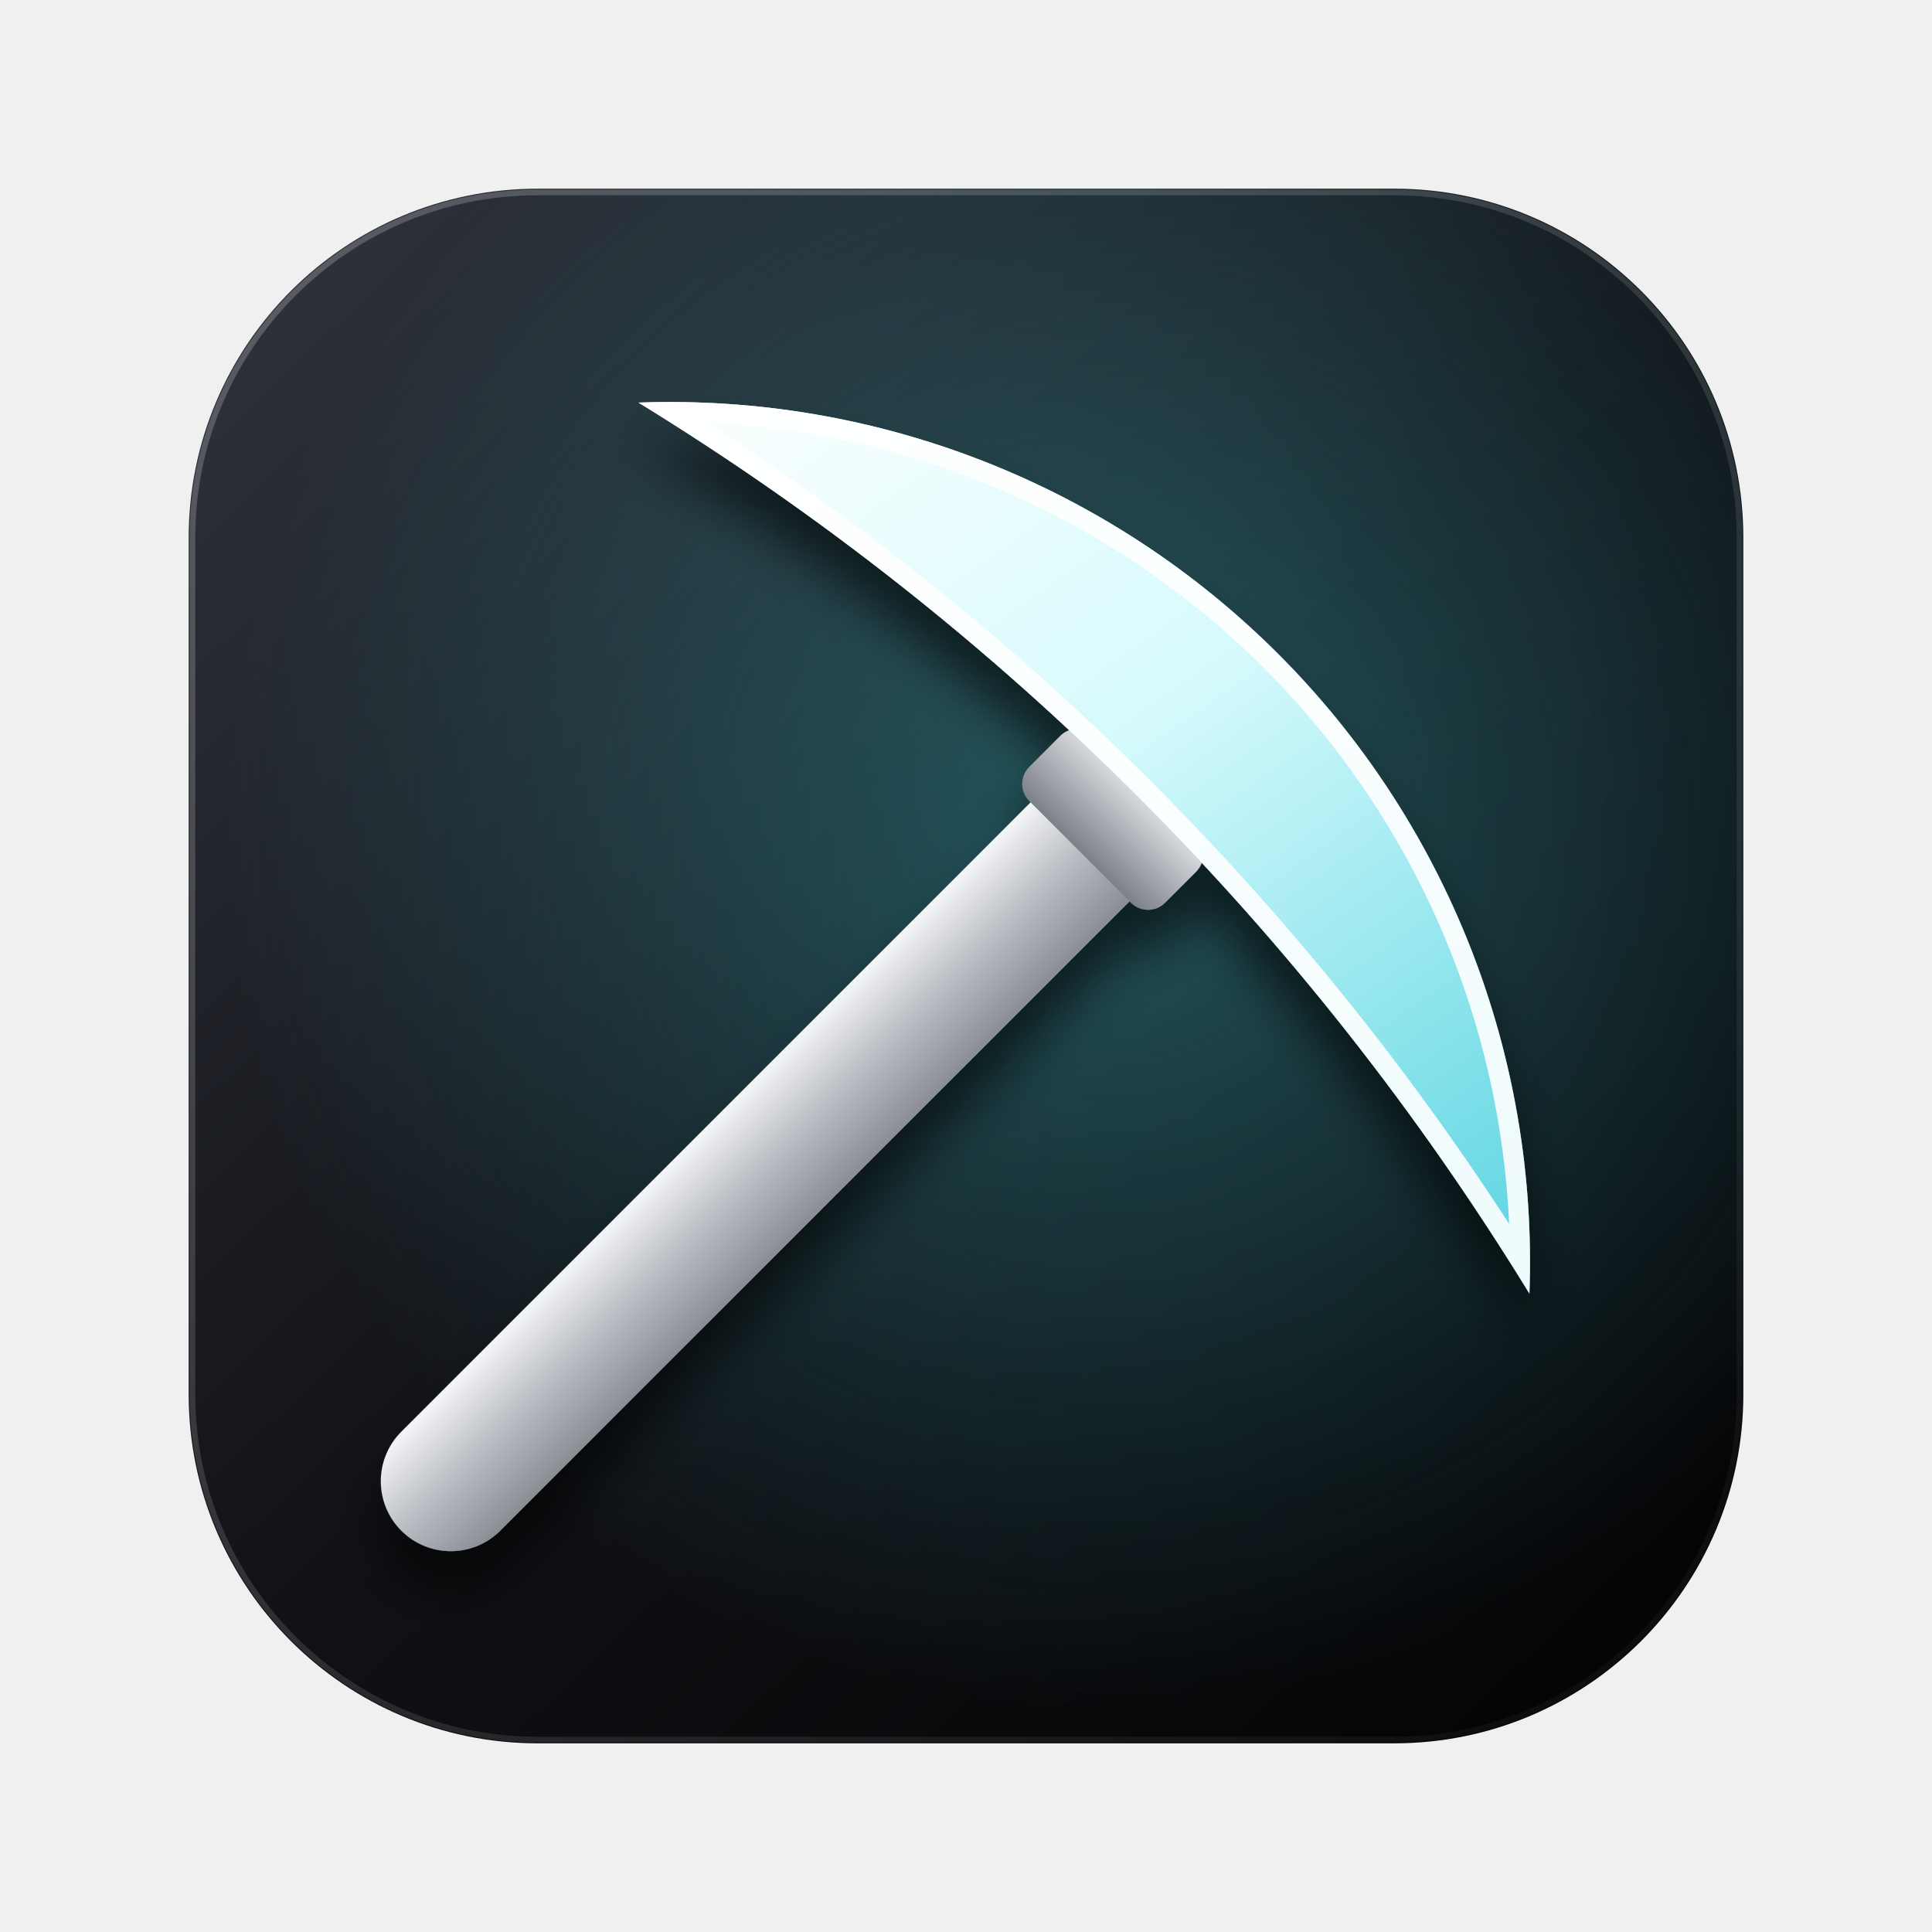
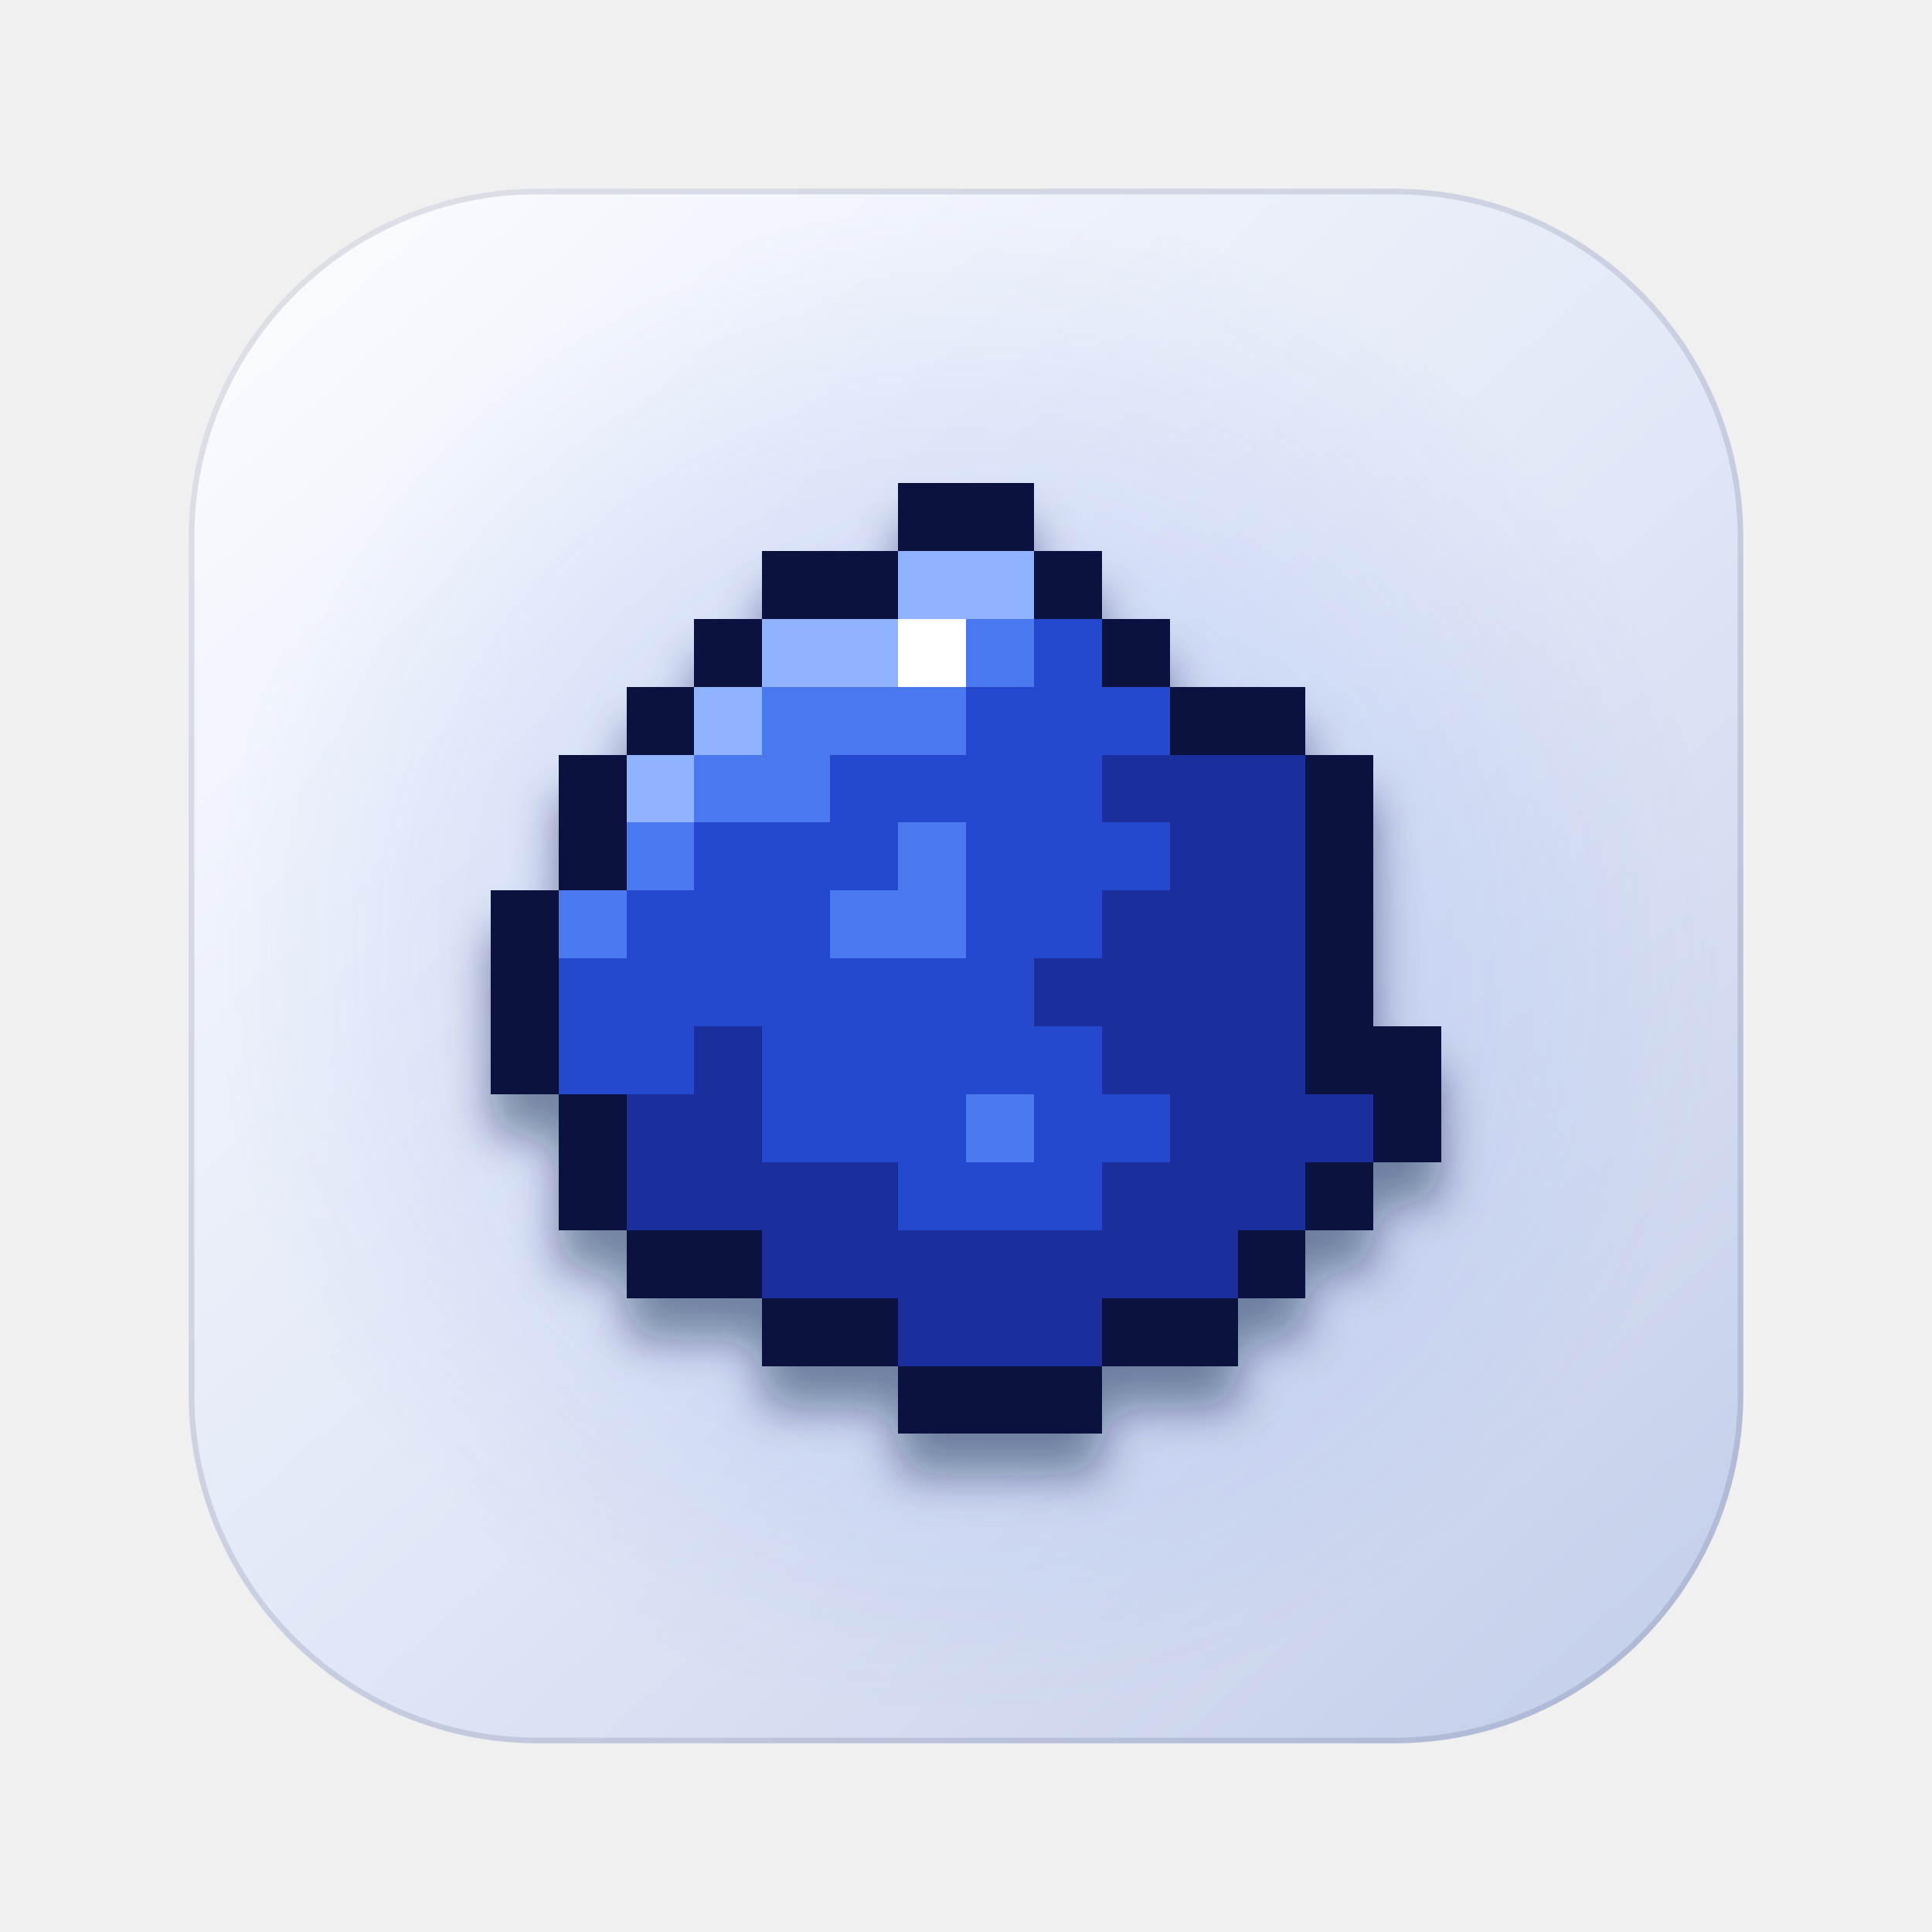
- <svg xmlns="http://www.w3.org/2000/svg" viewBox="0 0 1024 1024" width="1024" height="1024">
+ <svg xmlns="http://www.w3.org/2000/svg" viewBox="0 0 1024 1024" width="1024" height="1024" shape-rendering="crispEdges">
  <defs>
-     <linearGradient id="bg" gradientUnits="userSpaceOnUse" x1="120" y1="100" x2="900" y2="924">
-       <stop offset="0" stop-color="#30343D" />
-       <stop offset="0.5" stop-color="#111216" />
-       <stop offset="1" stop-color="#030304" />
+     <linearGradient id="bg" gradientUnits="userSpaceOnUse" x1="140" y1="100" x2="884" y2="924">
+       <stop offset="0" stop-color="#FBFCFF" />
+       <stop offset="0.5" stop-color="#E3E9F7" />
+       <stop offset="1" stop-color="#C3CEEA" />
    </linearGradient>
-     <radialGradient id="glow" gradientUnits="userSpaceOnUse" cx="587.5" cy="436.5" r="470">
-       <stop offset="0" stop-color="#46D9E6" stop-opacity="0.34" />
-       <stop offset="1" stop-color="#46D9E6" stop-opacity="0" />
+     <radialGradient id="glow" gradientUnits="userSpaceOnUse" cx="512" cy="508" r="400">
+       <stop offset="0" stop-color="#4A78EE" stop-opacity="0.28" />
+       <stop offset="1" stop-color="#4A78EE" stop-opacity="0" />
    </radialGradient>
-     <linearGradient id="rim" gradientUnits="userSpaceOnUse" x1="100" y1="100" x2="924" y2="924">
-       <stop offset="0" stop-color="#fff" stop-opacity="0.22" />
-       <stop offset="1" stop-color="#fff" stop-opacity="0.02" />
-     </linearGradient>
-     <linearGradient id="head" gradientUnits="userSpaceOnUse" x1="-315" y1="-230" x2="315" y2="-120">
-       <stop offset="0" stop-color="#FFFFFF" />
-       <stop offset="0.45" stop-color="#D6FAFC" />
-       <stop offset="1" stop-color="#56D3E0" />
-     </linearGradient>
-     <linearGradient id="handle" gradientUnits="userSpaceOnUse" x1="-35" y1="0" x2="35" y2="0">
-       <stop offset="0" stop-color="#F4F5F7" />
-       <stop offset="0.5" stop-color="#B9BCC2" />
-       <stop offset="1" stop-color="#8A8D93" />
-     </linearGradient>
-     <linearGradient id="collar" gradientUnits="userSpaceOnUse" x1="0" y1="-196" x2="0" y2="-150">
-       <stop offset="0" stop-color="#E3E6EA" />
-       <stop offset="1" stop-color="#7C8087" />
-     </linearGradient>
-     <clipPath id="headClip">
-       <path id="headShape" d="M -315 -152.7 A 430 430 0 0 1 315 -152.7 A 1348.8 1348.8 0 0 0 -315 -152.7 Z" />
-     </clipPath>
-     <filter id="shadow" x="-20%" y="-20%" width="140%" height="140%">
-       <feDropShadow dx="0" dy="22" stdDeviation="13" flood-color="#000" flood-opacity="0.6" />
+     <filter id="shadow" x="-30%" y="-30%" width="160%" height="160%">
+       <feDropShadow dx="0" dy="22" stdDeviation="12" flood-color="#0B1240" flood-opacity="0.45" />
    </filter>
  </defs>
-   <rect x="100" y="100" width="824" height="824" rx="185" fill="url(#bg)" />
-   <rect x="100" y="100" width="824" height="824" rx="185" fill="url(#glow)" />
-   <g filter="url(#shadow)">
-     <g transform="translate(512 512) scale(1.06) translate(-49 49) rotate(45)">
-       <path d="M -35 -200 L 35 -200 L 35 295 A 35 35 0 0 1 -35 295 Z" fill="url(#handle)" />
-       <rect x="-48" y="-196" width="96" height="46" rx="12" fill="url(#collar)" />
-       <use href="#headShape" fill="url(#head)" />
-       <use href="#headShape" fill="none" stroke="#fff" stroke-opacity="0.9" stroke-width="20" clip-path="url(#headClip)" />
-     </g>
+   <rect x="100" y="100" width="824" height="824" rx="185" fill="url(#bg)" shape-rendering="geometricPrecision" />
+   <rect x="100" y="100" width="824" height="824" rx="185" fill="url(#glow)" shape-rendering="geometricPrecision" />
+   <g filter="url(#shadow)" fill="#0B1240">
+     <rect x="476" y="256" width="36" height="36" />
+     <rect x="512" y="256" width="36" height="36" />
+     <rect x="404" y="292" width="36" height="36" />
+     <rect x="440" y="292" width="36" height="36" />
+     <rect x="476" y="292" width="36" height="36" />
+     <rect x="512" y="292" width="36" height="36" />
+     <rect x="548" y="292" width="36" height="36" />
+     <rect x="368" y="328" width="36" height="36" />
+     <rect x="404" y="328" width="36" height="36" />
+     <rect x="440" y="328" width="36" height="36" />
+     <rect x="476" y="328" width="36" height="36" />
+     <rect x="512" y="328" width="36" height="36" />
+     <rect x="548" y="328" width="36" height="36" />
+     <rect x="584" y="328" width="36" height="36" />
+     <rect x="332" y="364" width="36" height="36" />
+     <rect x="368" y="364" width="36" height="36" />
+     <rect x="404" y="364" width="36" height="36" />
+     <rect x="440" y="364" width="36" height="36" />
+     <rect x="476" y="364" width="36" height="36" />
+     <rect x="512" y="364" width="36" height="36" />
+     <rect x="548" y="364" width="36" height="36" />
+     <rect x="584" y="364" width="36" height="36" />
+     <rect x="620" y="364" width="36" height="36" />
+     <rect x="656" y="364" width="36" height="36" />
+     <rect x="296" y="400" width="36" height="36" />
+     <rect x="332" y="400" width="36" height="36" />
+     <rect x="368" y="400" width="36" height="36" />
+     <rect x="404" y="400" width="36" height="36" />
+     <rect x="440" y="400" width="36" height="36" />
+     <rect x="476" y="400" width="36" height="36" />
+     <rect x="512" y="400" width="36" height="36" />
+     <rect x="548" y="400" width="36" height="36" />
+     <rect x="584" y="400" width="36" height="36" />
+     <rect x="620" y="400" width="36" height="36" />
+     <rect x="656" y="400" width="36" height="36" />
+     <rect x="692" y="400" width="36" height="36" />
+     <rect x="296" y="436" width="36" height="36" />
+     <rect x="332" y="436" width="36" height="36" />
+     <rect x="368" y="436" width="36" height="36" />
+     <rect x="404" y="436" width="36" height="36" />
+     <rect x="440" y="436" width="36" height="36" />
+     <rect x="476" y="436" width="36" height="36" />
+     <rect x="512" y="436" width="36" height="36" />
+     <rect x="548" y="436" width="36" height="36" />
+     <rect x="584" y="436" width="36" height="36" />
+     <rect x="620" y="436" width="36" height="36" />
+     <rect x="656" y="436" width="36" height="36" />
+     <rect x="692" y="436" width="36" height="36" />
+     <rect x="260" y="472" width="36" height="36" />
+     <rect x="296" y="472" width="36" height="36" />
+     <rect x="332" y="472" width="36" height="36" />
+     <rect x="368" y="472" width="36" height="36" />
+     <rect x="404" y="472" width="36" height="36" />
+     <rect x="440" y="472" width="36" height="36" />
+     <rect x="476" y="472" width="36" height="36" />
+     <rect x="512" y="472" width="36" height="36" />
+     <rect x="548" y="472" width="36" height="36" />
+     <rect x="584" y="472" width="36" height="36" />
+     <rect x="620" y="472" width="36" height="36" />
+     <rect x="656" y="472" width="36" height="36" />
+     <rect x="692" y="472" width="36" height="36" />
+     <rect x="260" y="508" width="36" height="36" />
+     <rect x="296" y="508" width="36" height="36" />
+     <rect x="332" y="508" width="36" height="36" />
+     <rect x="368" y="508" width="36" height="36" />
+     <rect x="404" y="508" width="36" height="36" />
+     <rect x="440" y="508" width="36" height="36" />
+     <rect x="476" y="508" width="36" height="36" />
+     <rect x="512" y="508" width="36" height="36" />
+     <rect x="548" y="508" width="36" height="36" />
+     <rect x="584" y="508" width="36" height="36" />
+     <rect x="620" y="508" width="36" height="36" />
+     <rect x="656" y="508" width="36" height="36" />
+     <rect x="692" y="508" width="36" height="36" />
+     <rect x="260" y="544" width="36" height="36" />
+     <rect x="296" y="544" width="36" height="36" />
+     <rect x="332" y="544" width="36" height="36" />
+     <rect x="368" y="544" width="36" height="36" />
+     <rect x="404" y="544" width="36" height="36" />
+     <rect x="440" y="544" width="36" height="36" />
+     <rect x="476" y="544" width="36" height="36" />
+     <rect x="512" y="544" width="36" height="36" />
+     <rect x="548" y="544" width="36" height="36" />
+     <rect x="584" y="544" width="36" height="36" />
+     <rect x="620" y="544" width="36" height="36" />
+     <rect x="656" y="544" width="36" height="36" />
+     <rect x="692" y="544" width="36" height="36" />
+     <rect x="728" y="544" width="36" height="36" />
+     <rect x="296" y="580" width="36" height="36" />
+     <rect x="332" y="580" width="36" height="36" />
+     <rect x="368" y="580" width="36" height="36" />
+     <rect x="404" y="580" width="36" height="36" />
+     <rect x="440" y="580" width="36" height="36" />
+     <rect x="476" y="580" width="36" height="36" />
+     <rect x="512" y="580" width="36" height="36" />
+     <rect x="548" y="580" width="36" height="36" />
+     <rect x="584" y="580" width="36" height="36" />
+     <rect x="620" y="580" width="36" height="36" />
+     <rect x="656" y="580" width="36" height="36" />
+     <rect x="692" y="580" width="36" height="36" />
+     <rect x="728" y="580" width="36" height="36" />
+     <rect x="296" y="616" width="36" height="36" />
+     <rect x="332" y="616" width="36" height="36" />
+     <rect x="368" y="616" width="36" height="36" />
+     <rect x="404" y="616" width="36" height="36" />
+     <rect x="440" y="616" width="36" height="36" />
+     <rect x="476" y="616" width="36" height="36" />
+     <rect x="512" y="616" width="36" height="36" />
+     <rect x="548" y="616" width="36" height="36" />
+     <rect x="584" y="616" width="36" height="36" />
+     <rect x="620" y="616" width="36" height="36" />
+     <rect x="656" y="616" width="36" height="36" />
+     <rect x="692" y="616" width="36" height="36" />
+     <rect x="332" y="652" width="36" height="36" />
+     <rect x="368" y="652" width="36" height="36" />
+     <rect x="404" y="652" width="36" height="36" />
+     <rect x="440" y="652" width="36" height="36" />
+     <rect x="476" y="652" width="36" height="36" />
+     <rect x="512" y="652" width="36" height="36" />
+     <rect x="548" y="652" width="36" height="36" />
+     <rect x="584" y="652" width="36" height="36" />
+     <rect x="620" y="652" width="36" height="36" />
+     <rect x="656" y="652" width="36" height="36" />
+     <rect x="404" y="688" width="36" height="36" />
+     <rect x="440" y="688" width="36" height="36" />
+     <rect x="476" y="688" width="36" height="36" />
+     <rect x="512" y="688" width="36" height="36" />
+     <rect x="548" y="688" width="36" height="36" />
+     <rect x="584" y="688" width="36" height="36" />
+     <rect x="620" y="688" width="36" height="36" />
+     <rect x="476" y="724" width="36" height="36" />
+     <rect x="512" y="724" width="36" height="36" />
+     <rect x="548" y="724" width="36" height="36" />
  </g>
-   <rect x="102" y="102" width="820" height="820" rx="183" fill="none" stroke="url(#rim)" stroke-width="3" />
+   <g>
+     <rect x="476" y="256" width="36" height="36" fill="#0B1240" />
+     <rect x="512" y="256" width="36" height="36" fill="#0B1240" />
+     <rect x="404" y="292" width="36" height="36" fill="#0B1240" />
+     <rect x="440" y="292" width="36" height="36" fill="#0B1240" />
+     <rect x="476" y="292" width="36" height="36" fill="#8FB3FF" />
+     <rect x="512" y="292" width="36" height="36" fill="#8FB3FF" />
+     <rect x="548" y="292" width="36" height="36" fill="#0B1240" />
+     <rect x="368" y="328" width="36" height="36" fill="#0B1240" />
+     <rect x="404" y="328" width="36" height="36" fill="#8FB3FF" />
+     <rect x="440" y="328" width="36" height="36" fill="#8FB3FF" />
+     <rect x="476" y="328" width="36" height="36" fill="#FFFFFF" />
+     <rect x="512" y="328" width="36" height="36" fill="#4A78EE" />
+     <rect x="548" y="328" width="36" height="36" fill="#2449CF" />
+     <rect x="584" y="328" width="36" height="36" fill="#0B1240" />
+     <rect x="332" y="364" width="36" height="36" fill="#0B1240" />
+     <rect x="368" y="364" width="36" height="36" fill="#8FB3FF" />
+     <rect x="404" y="364" width="36" height="36" fill="#4A78EE" />
+     <rect x="440" y="364" width="36" height="36" fill="#4A78EE" />
+     <rect x="476" y="364" width="36" height="36" fill="#4A78EE" />
+     <rect x="512" y="364" width="36" height="36" fill="#2449CF" />
+     <rect x="548" y="364" width="36" height="36" fill="#2449CF" />
+     <rect x="584" y="364" width="36" height="36" fill="#2449CF" />
+     <rect x="620" y="364" width="36" height="36" fill="#0B1240" />
+     <rect x="656" y="364" width="36" height="36" fill="#0B1240" />
+     <rect x="296" y="400" width="36" height="36" fill="#0B1240" />
+     <rect x="332" y="400" width="36" height="36" fill="#8FB3FF" />
+     <rect x="368" y="400" width="36" height="36" fill="#4A78EE" />
+     <rect x="404" y="400" width="36" height="36" fill="#4A78EE" />
+     <rect x="440" y="400" width="36" height="36" fill="#2449CF" />
+     <rect x="476" y="400" width="36" height="36" fill="#2449CF" />
+     <rect x="512" y="400" width="36" height="36" fill="#2449CF" />
+     <rect x="548" y="400" width="36" height="36" fill="#2449CF" />
+     <rect x="584" y="400" width="36" height="36" fill="#1A2F9C" />
+     <rect x="620" y="400" width="36" height="36" fill="#1A2F9C" />
+     <rect x="656" y="400" width="36" height="36" fill="#1A2F9C" />
+     <rect x="692" y="400" width="36" height="36" fill="#0B1240" />
+     <rect x="296" y="436" width="36" height="36" fill="#0B1240" />
+     <rect x="332" y="436" width="36" height="36" fill="#4A78EE" />
+     <rect x="368" y="436" width="36" height="36" fill="#2449CF" />
+     <rect x="404" y="436" width="36" height="36" fill="#2449CF" />
+     <rect x="440" y="436" width="36" height="36" fill="#2449CF" />
+     <rect x="476" y="436" width="36" height="36" fill="#4A78EE" />
+     <rect x="512" y="436" width="36" height="36" fill="#2449CF" />
+     <rect x="548" y="436" width="36" height="36" fill="#2449CF" />
+     <rect x="584" y="436" width="36" height="36" fill="#2449CF" />
+     <rect x="620" y="436" width="36" height="36" fill="#1A2F9C" />
+     <rect x="656" y="436" width="36" height="36" fill="#1A2F9C" />
+     <rect x="692" y="436" width="36" height="36" fill="#0B1240" />
+     <rect x="260" y="472" width="36" height="36" fill="#0B1240" />
+     <rect x="296" y="472" width="36" height="36" fill="#4A78EE" />
+     <rect x="332" y="472" width="36" height="36" fill="#2449CF" />
+     <rect x="368" y="472" width="36" height="36" fill="#2449CF" />
+     <rect x="404" y="472" width="36" height="36" fill="#2449CF" />
+     <rect x="440" y="472" width="36" height="36" fill="#4A78EE" />
+     <rect x="476" y="472" width="36" height="36" fill="#4A78EE" />
+     <rect x="512" y="472" width="36" height="36" fill="#2449CF" />
+     <rect x="548" y="472" width="36" height="36" fill="#2449CF" />
+     <rect x="584" y="472" width="36" height="36" fill="#1A2F9C" />
+     <rect x="620" y="472" width="36" height="36" fill="#1A2F9C" />
+     <rect x="656" y="472" width="36" height="36" fill="#1A2F9C" />
+     <rect x="692" y="472" width="36" height="36" fill="#0B1240" />
+     <rect x="260" y="508" width="36" height="36" fill="#0B1240" />
+     <rect x="296" y="508" width="36" height="36" fill="#2449CF" />
+     <rect x="332" y="508" width="36" height="36" fill="#2449CF" />
+     <rect x="368" y="508" width="36" height="36" fill="#2449CF" />
+     <rect x="404" y="508" width="36" height="36" fill="#2449CF" />
+     <rect x="440" y="508" width="36" height="36" fill="#2449CF" />
+     <rect x="476" y="508" width="36" height="36" fill="#2449CF" />
+     <rect x="512" y="508" width="36" height="36" fill="#2449CF" />
+     <rect x="548" y="508" width="36" height="36" fill="#1A2F9C" />
+     <rect x="584" y="508" width="36" height="36" fill="#1A2F9C" />
+     <rect x="620" y="508" width="36" height="36" fill="#1A2F9C" />
+     <rect x="656" y="508" width="36" height="36" fill="#1A2F9C" />
+     <rect x="692" y="508" width="36" height="36" fill="#0B1240" />
+     <rect x="260" y="544" width="36" height="36" fill="#0B1240" />
+     <rect x="296" y="544" width="36" height="36" fill="#2449CF" />
+     <rect x="332" y="544" width="36" height="36" fill="#2449CF" />
+     <rect x="368" y="544" width="36" height="36" fill="#1A2F9C" />
+     <rect x="404" y="544" width="36" height="36" fill="#2449CF" />
+     <rect x="440" y="544" width="36" height="36" fill="#2449CF" />
+     <rect x="476" y="544" width="36" height="36" fill="#2449CF" />
+     <rect x="512" y="544" width="36" height="36" fill="#2449CF" />
+     <rect x="548" y="544" width="36" height="36" fill="#2449CF" />
+     <rect x="584" y="544" width="36" height="36" fill="#1A2F9C" />
+     <rect x="620" y="544" width="36" height="36" fill="#1A2F9C" />
+     <rect x="656" y="544" width="36" height="36" fill="#1A2F9C" />
+     <rect x="692" y="544" width="36" height="36" fill="#0B1240" />
+     <rect x="728" y="544" width="36" height="36" fill="#0B1240" />
+     <rect x="296" y="580" width="36" height="36" fill="#0B1240" />
+     <rect x="332" y="580" width="36" height="36" fill="#1A2F9C" />
+     <rect x="368" y="580" width="36" height="36" fill="#1A2F9C" />
+     <rect x="404" y="580" width="36" height="36" fill="#2449CF" />
+     <rect x="440" y="580" width="36" height="36" fill="#2449CF" />
+     <rect x="476" y="580" width="36" height="36" fill="#2449CF" />
+     <rect x="512" y="580" width="36" height="36" fill="#4A78EE" />
+     <rect x="548" y="580" width="36" height="36" fill="#2449CF" />
+     <rect x="584" y="580" width="36" height="36" fill="#2449CF" />
+     <rect x="620" y="580" width="36" height="36" fill="#1A2F9C" />
+     <rect x="656" y="580" width="36" height="36" fill="#1A2F9C" />
+     <rect x="692" y="580" width="36" height="36" fill="#1A2F9C" />
+     <rect x="728" y="580" width="36" height="36" fill="#0B1240" />
+     <rect x="296" y="616" width="36" height="36" fill="#0B1240" />
+     <rect x="332" y="616" width="36" height="36" fill="#1A2F9C" />
+     <rect x="368" y="616" width="36" height="36" fill="#1A2F9C" />
+     <rect x="404" y="616" width="36" height="36" fill="#1A2F9C" />
+     <rect x="440" y="616" width="36" height="36" fill="#1A2F9C" />
+     <rect x="476" y="616" width="36" height="36" fill="#2449CF" />
+     <rect x="512" y="616" width="36" height="36" fill="#2449CF" />
+     <rect x="548" y="616" width="36" height="36" fill="#2449CF" />
+     <rect x="584" y="616" width="36" height="36" fill="#1A2F9C" />
+     <rect x="620" y="616" width="36" height="36" fill="#1A2F9C" />
+     <rect x="656" y="616" width="36" height="36" fill="#1A2F9C" />
+     <rect x="692" y="616" width="36" height="36" fill="#0B1240" />
+     <rect x="332" y="652" width="36" height="36" fill="#0B1240" />
+     <rect x="368" y="652" width="36" height="36" fill="#0B1240" />
+     <rect x="404" y="652" width="36" height="36" fill="#1A2F9C" />
+     <rect x="440" y="652" width="36" height="36" fill="#1A2F9C" />
+     <rect x="476" y="652" width="36" height="36" fill="#1A2F9C" />
+     <rect x="512" y="652" width="36" height="36" fill="#1A2F9C" />
+     <rect x="548" y="652" width="36" height="36" fill="#1A2F9C" />
+     <rect x="584" y="652" width="36" height="36" fill="#1A2F9C" />
+     <rect x="620" y="652" width="36" height="36" fill="#1A2F9C" />
+     <rect x="656" y="652" width="36" height="36" fill="#0B1240" />
+     <rect x="404" y="688" width="36" height="36" fill="#0B1240" />
+     <rect x="440" y="688" width="36" height="36" fill="#0B1240" />
+     <rect x="476" y="688" width="36" height="36" fill="#1A2F9C" />
+     <rect x="512" y="688" width="36" height="36" fill="#1A2F9C" />
+     <rect x="548" y="688" width="36" height="36" fill="#1A2F9C" />
+     <rect x="584" y="688" width="36" height="36" fill="#0B1240" />
+     <rect x="620" y="688" width="36" height="36" fill="#0B1240" />
+     <rect x="476" y="724" width="36" height="36" fill="#0B1240" />
+     <rect x="512" y="724" width="36" height="36" fill="#0B1240" />
+     <rect x="548" y="724" width="36" height="36" fill="#0B1240" />
+   </g>
+   <rect x="101.5" y="101.5" width="821" height="821" rx="183.5" fill="none" stroke="#0B1240" stroke-opacity="0.12" stroke-width="3" shape-rendering="geometricPrecision" />
</svg>
